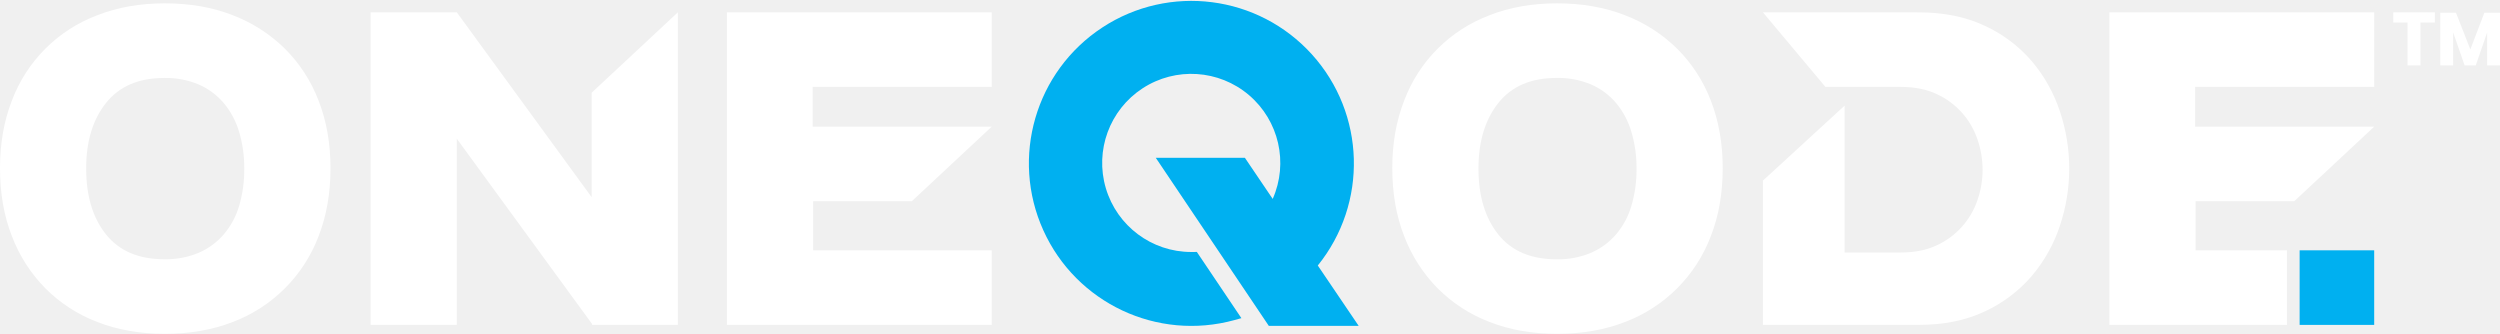
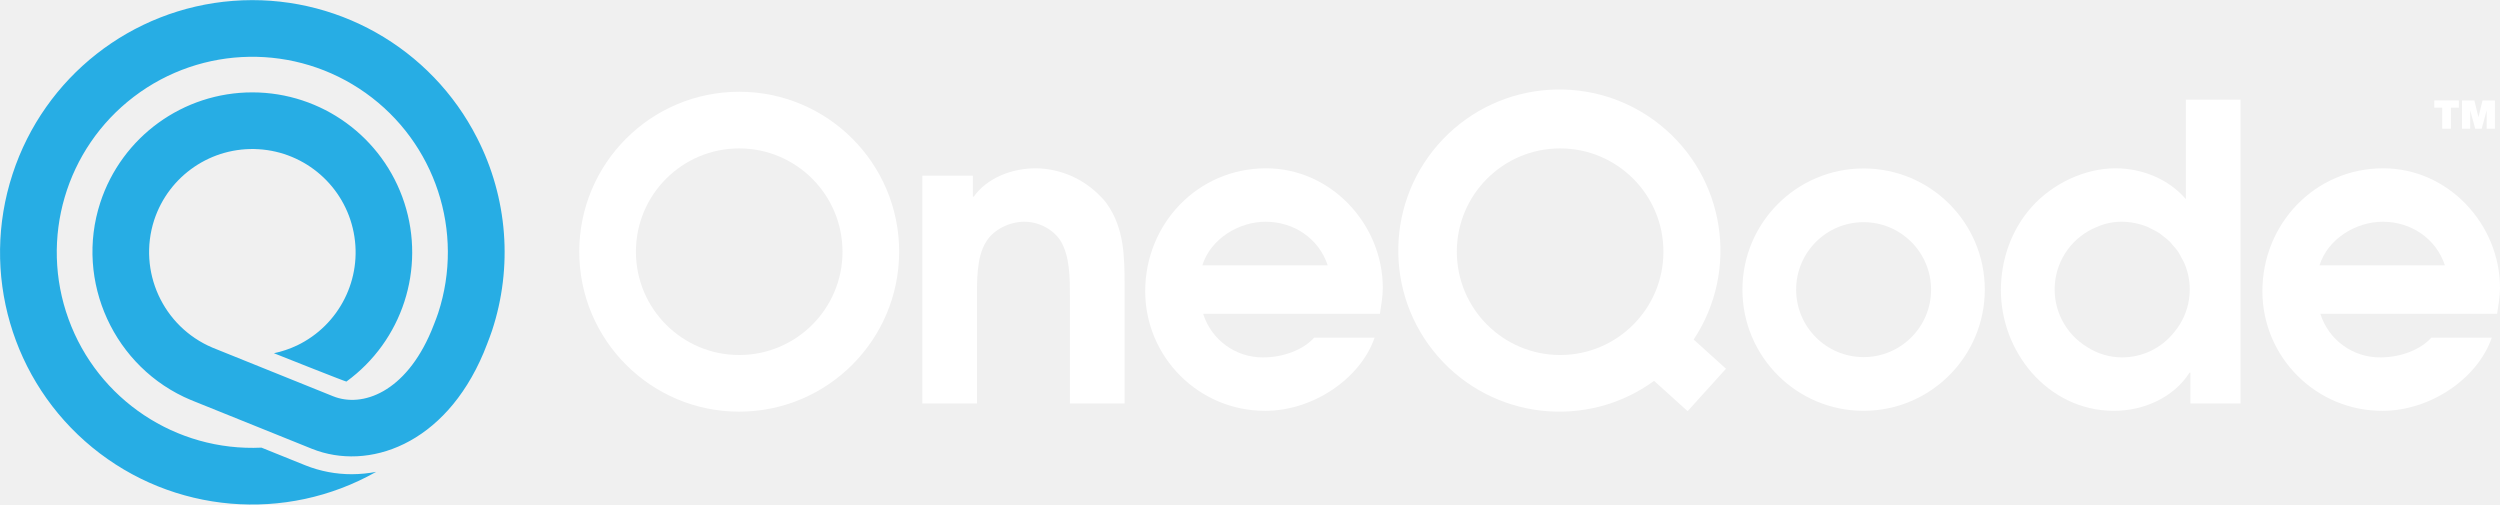
- <svg xmlns="http://www.w3.org/2000/svg" id="OneQode_Logo" data-name="OneQode Logo" viewBox="0 0 1497.77 200">
+ <svg xmlns="http://www.w3.org/2000/svg" id="logo" viewBox="0 0 1449.638 292.558">
  <defs>
-     <style>.oq-1{fill:#fff;}.oq-2{fill:#00b0f0;}</style>
+     <style>
+ 		#text path {
+ 			fill: #ffffff;
+ 		}
+ 		#symbol {
+ 			fill: #27ade4;
+ 		}
+ 		</style>
  </defs>
-   <path id="M" class="oq-1" d="M1497.77,7.61V39.2h-7.69V19.45l-6.85,19.75h-6.65l-6.89-19.8V39.2H1462V7.61h9.4l8.6,22,8.41-22Z" />
-   <path id="T" class="oq-1" d="M1458.76,7.39v6.12h-8.64V39.2h-7.74V13.51h-8.55V7.39Z" />
-   <g id="_." data-name=".">
-     <polygon class="oq-2" points="1377.73 194.65 1422.4 194.65 1422.4 194.65 1422.4 149.97 1377.73 149.97 1377.73 194.65 1377.73 194.65" />
+   <path id="symbol" d="M276.726,80.172A146.231,146.231,0,0,0,7.319,100.847a146.122,146.122,0,0,0,210.795,172.759,76.486,76.486,0,0,1-14.068,1.371,72.359,72.359,0,0,1-26.864-5.106l-25.564-10.305a113.383,113.383,0,1,1,102.452-78.008c-1.167,3.562-3.987,10.433-3.987,10.433v-.004c-15.014,35.581-40.02,44.537-56.846,37.819l-70.069-28.244a60.16,60.16,0,0,1-33.794-73.877A59.9,59.9,0,1,1,172.228,200.31a60.331,60.331,0,0,1-13.399,4.51s40.724,16.213,42.029,16.438A92.726,92.726,0,1,0,58.152,117.472c-14.939,45.675,8.064,95.926,52.553,114.483l70.3,28.337c32.317,12.891,76.779-2.055,99.41-55.697,0,0,3.45-8.471,4.875-12.828A145.286,145.286,0,0,0,276.726,80.172Z" />
+   <g id="text">
+     <g id="oneqode">
+       <path d="M428.636,238.703a92.748,92.748,0,1,1,92.748-92.748A92.851,92.851,0,0,1,428.636,238.703Zm0-152.649a59.901,59.901,0,1,0,59.901,59.901A59.969,59.969,0,0,0,428.636,86.054Z" />
+       <path d="M534.822,101.88h29.318v12.156h.477C572.485,103.069,586.79,97.59,600.613,97.59a52.748,52.748,0,0,1,37.662,16.446,25.496,25.496,0,0,1,3.338,3.816c10.25,14.301,10.489,30.751,10.489,47.674v68.413H620.397V171.721c0-10.25,0-23.358-5.483-32.179-4.528-6.912-12.869-10.966-20.974-10.966-8.583,0-17.878,4.532-22.172,11.683-5.718,9.056-5.244,23.361-5.244,33.85v59.83H534.822Z" />
+       <path d="M697.658,181.971A36.124,36.124,0,0,0,732.46,207.239c11.921,0,23.361-4.528,29.561-11.44h35.04c-8.105,23.6-35.518,42.429-63.407,42.429a69.484,69.484,0,0,1-69.607-69.364c0-39.095,30.512-71.274,70.084-71.274,37.662,0,67.697,32.418,67.697,69.364,0,5.006-.955,10.011-1.667,15.017Zm72.229-28.125c-5.245-15.733-19.788-25.271-35.995-25.271-15.733,0-31.944,10.015-36.711,25.271Z" />
+       <path d="M1000.813,213.81l-18.736-16.931a93.407,93.407,0,1,0-22.948,23.97l19.444,17.571ZM844.745,145.955a59.901,59.901,0,1,1,59.901,59.901A59.969,59.969,0,0,1,844.745,145.955Z" />
+       <path d="M1080.627,238.218a70.271,70.271,0,1,1,70.27-70.271A70.35,70.35,0,0,1,1080.627,238.218Zm0-109.395a39.125,39.125,0,1,0,39.124,39.124A39.167,39.167,0,0,0,1080.627,128.823Z" />
+       <path d="M1267.488,57.779V115.468c-10.011-11.683-25.506-17.878-40.762-17.878-18.117,0-36.711,9.057-48.629,22.407s-17.878,30.75-17.878,48.39A73.329,73.329,0,0,0,1178.097,216.06c11.683,13.35,28.367,22.168,47.674,22.168,17.166,0,34.566-7.628,43.862-22.168h.477v17.878h29.083V57.779Zm-6.935,135.032a38.508,38.508,0,0,1-30.012,14.427,37.349,37.349,0,0,1-20.483-6.119,39.039,39.039,0,0,1,5.466-69.379,35.645,35.645,0,0,1,14.54-3.166,40.017,40.017,0,0,1,15.656,3.196c.553.233,1.037.579,1.576.836a39.748,39.748,0,0,1,5.058,2.749c.603.405,1.11.927,1.689,1.364a39.397,39.397,0,0,1,4.133,3.412c.531.528.945,1.16,1.445,1.717a38.775,38.775,0,0,1,3.332,4.037,39.334,39.334,0,0,1,2.16,3.914c.458.878,1.024,1.685,1.414,2.602a38.529,38.529,0,0,1-5.976,40.409Z" />
+       <path d="M1345.468,181.971a36.124,36.124,0,0,0,34.801,25.267c11.921,0,23.361-4.528,29.561-11.44h35.04c-8.105,23.6-35.518,42.429-63.407,42.429a69.484,69.484,0,0,1-69.607-69.364c0-39.095,30.512-71.274,70.084-71.274,37.662,0,67.697,32.418,67.697,69.364,0,5.006-.955,10.011-1.667,15.017Zm72.229-28.125c-5.245-15.733-19.788-25.271-35.995-25.271-15.733,0-31.944,10.015-36.711,25.271Z" />
+     </g>
+     <g id="trademark">
+       <path d="M1427.586,58.237h7.188l2.342,9.646h.045l2.342-9.646h7.188V74.634h-4.778V64.116h-.045l-2.846,10.519h-3.767l-2.846-10.519h-.049V74.634h-4.774Z" />
+       <path d="M1416.135,62.441h-4.592V58.237h14.238v4.204h-4.595V74.634h-5.05Z" />
+     </g>
  </g>
-   <polygon id="E" class="oq-1" points="1422.4 52.06 1422.4 7.38 1263.76 7.38 1263.76 194.65 1370.14 194.65 1370.14 149.97 1315.39 149.97 1315.39 120.54 1374.52 120.54 1422.4 75.87 1315.13 75.87 1315.13 52.06 1422.4 52.06" />
-   <path id="D" class="oq-1" d="M1056.17,7.38l37.45,44.68h45.21q12.3,0,21.41,4.28a45.89,45.89,0,0,1,24.47,27.15,56.16,56.16,0,0,1,3.08,18.33,55.37,55.37,0,0,1-3.08,18.06A45.89,45.89,0,0,1,1160.24,147q-9.1,4.29-21.41,4.28h-33.71v-88l-48.95,44.94v86.41h93.36q22.48,0,39.46-8a82.84,82.84,0,0,0,28.23-21.26,90.31,90.31,0,0,0,16.85-30,108,108,0,0,0,0-68.76,90.22,90.22,0,0,0-16.85-30A82.73,82.73,0,0,0,1189,15.41q-17-8-39.46-8Z" />
-   <path id="O" class="oq-1" d="M897.66,140.48q-11.89-14.85-11.9-39.47,0-24.33,11.9-39.32t34.92-15a50.73,50.73,0,0,1,20.59,3.88,41.32,41.32,0,0,1,15,11.1A48.09,48.09,0,0,1,977.38,79,75,75,0,0,1,980.46,101a76.1,76.1,0,0,1-3.08,22.35,46.8,46.8,0,0,1-9.22,17.12,41.89,41.89,0,0,1-15,11,50.73,50.73,0,0,1-20.59,3.88q-23,0-34.92-14.84M892.45,9.13a87.47,87.47,0,0,0-51.23,51.22q-7.1,18.21-7.09,40.4,0,22.47,7.09,40.66a90.42,90.42,0,0,0,20.06,31.3,88.29,88.29,0,0,0,31.17,20.2Q910.63,200,932.84,200q22.47,0,40.67-7.09a88.35,88.35,0,0,0,51.49-51.5q7.1-18.18,7.09-40.66,0-22.2-7.09-40.4a88.46,88.46,0,0,0-20.19-31.16,90.7,90.7,0,0,0-31.3-20.06Q955.32,2,932.84,2q-22.2,0-40.39,7.09" />
-   <path id="Q" class="oq-2" d="M745.83,94.55H692.44l67.72,100.69H814l-24.5-36.17a97.35,97.35,0,1,0-49.89,32.68l4.12-1.14-26.7-39.69-1.7.05c-.56,0-1.11,0-1.68,0a53.36,53.36,0,1,1,48.84-31.8Z" />
-   <polygon id="E-2" data-name="E" class="oq-1" points="594.16 7.38 594.16 52.06 486.88 52.06 486.88 75.87 594.16 75.87 546.27 120.55 487.15 120.55 487.15 149.97 594.16 149.97 594.16 194.65 435.52 194.65 435.52 7.38 594.16 7.38" />
-   <polygon id="N" class="oq-1" points="273.67 7.38 354.47 118.14 354.47 55.54 406.1 7.38 406.1 194.65 354.73 194.65 354.73 194.12 273.67 83.09 273.67 194.65 222.04 194.65 222.04 7.38 273.67 7.38" />
-   <path id="O-2" data-name="O" class="oq-1" d="M0,100.75q0-22.2,7.09-40.4A87.52,87.52,0,0,1,58.32,9.12Q76.52,2,98.72,2q22.47,0,40.66,7.09a90.87,90.87,0,0,1,31.3,20.07,88.62,88.62,0,0,1,20.2,31.16Q198,78.56,198,100.75q0,22.47-7.09,40.66a88.4,88.4,0,0,1-51.5,51.5Q121.19,200,98.72,200q-22.22,0-40.4-7.09a88.29,88.29,0,0,1-31.17-20.2,90.42,90.42,0,0,1-20.06-31.3Q0,123.23,0,100.75m51.63.26q0,24.63,11.91,39.47t34.91,14.84a50.81,50.81,0,0,0,20.6-3.88,41.94,41.94,0,0,0,15-11,46.63,46.63,0,0,0,9.23-17.13A76,76,0,0,0,146.33,101,75,75,0,0,0,143.26,79,48,48,0,0,0,134,61.69a41.37,41.37,0,0,0-15-11.1,50.81,50.81,0,0,0-20.6-3.88q-23,0-34.91,15T51.63,101" />
</svg>
